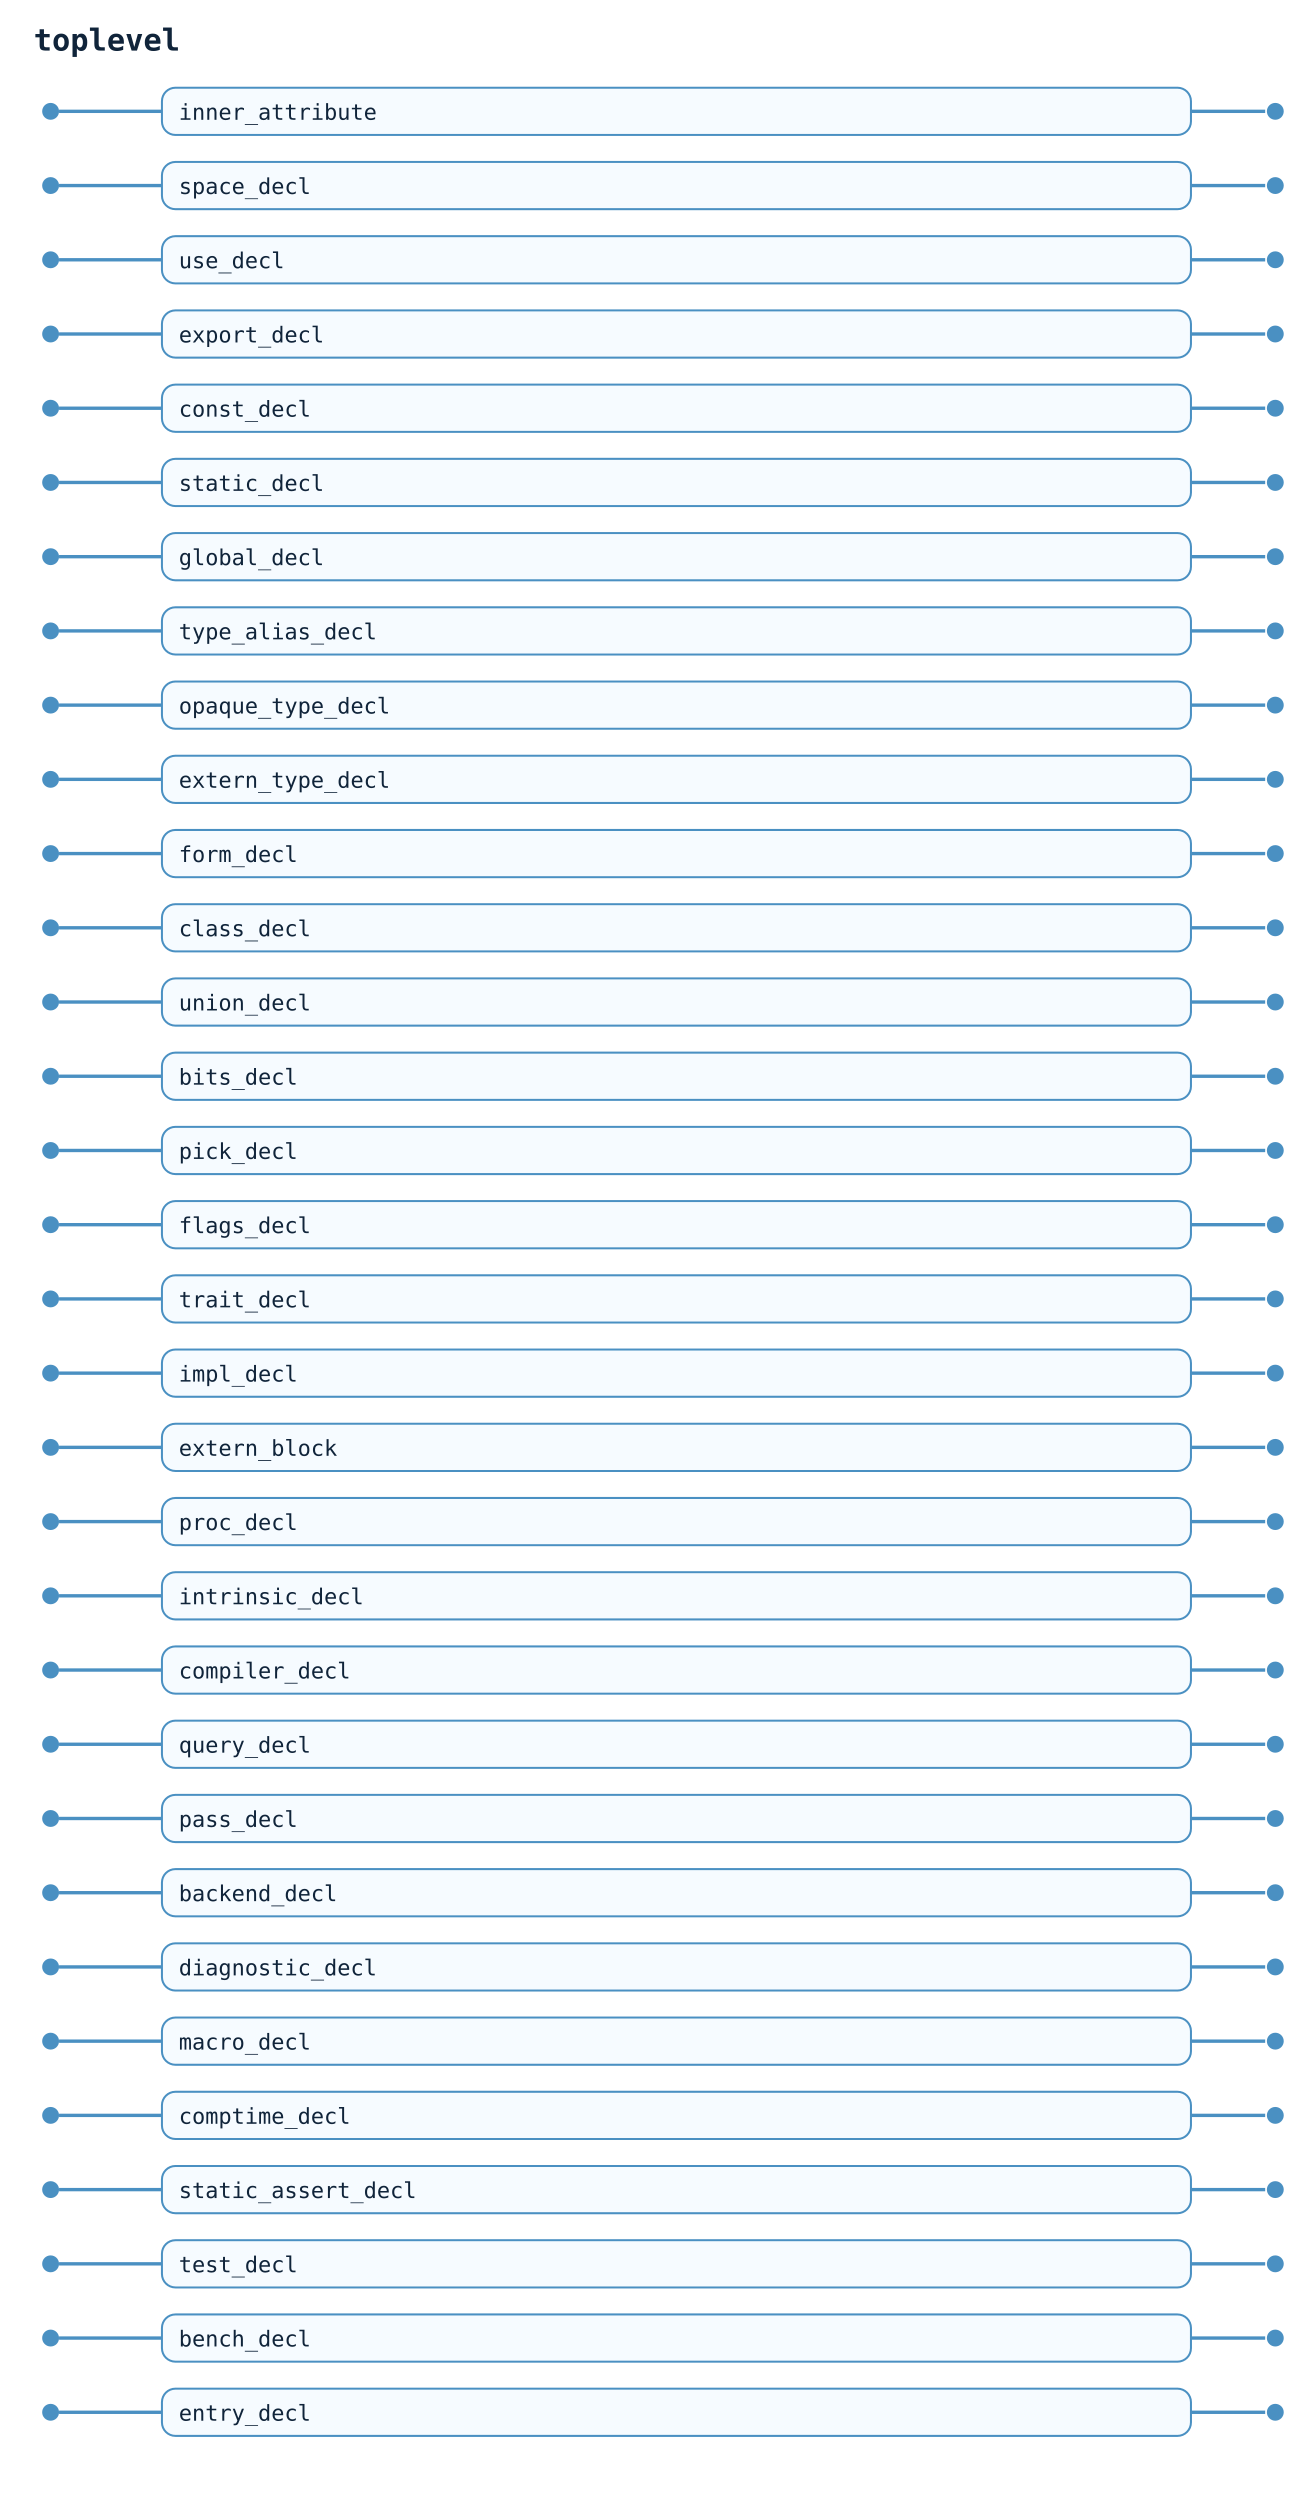
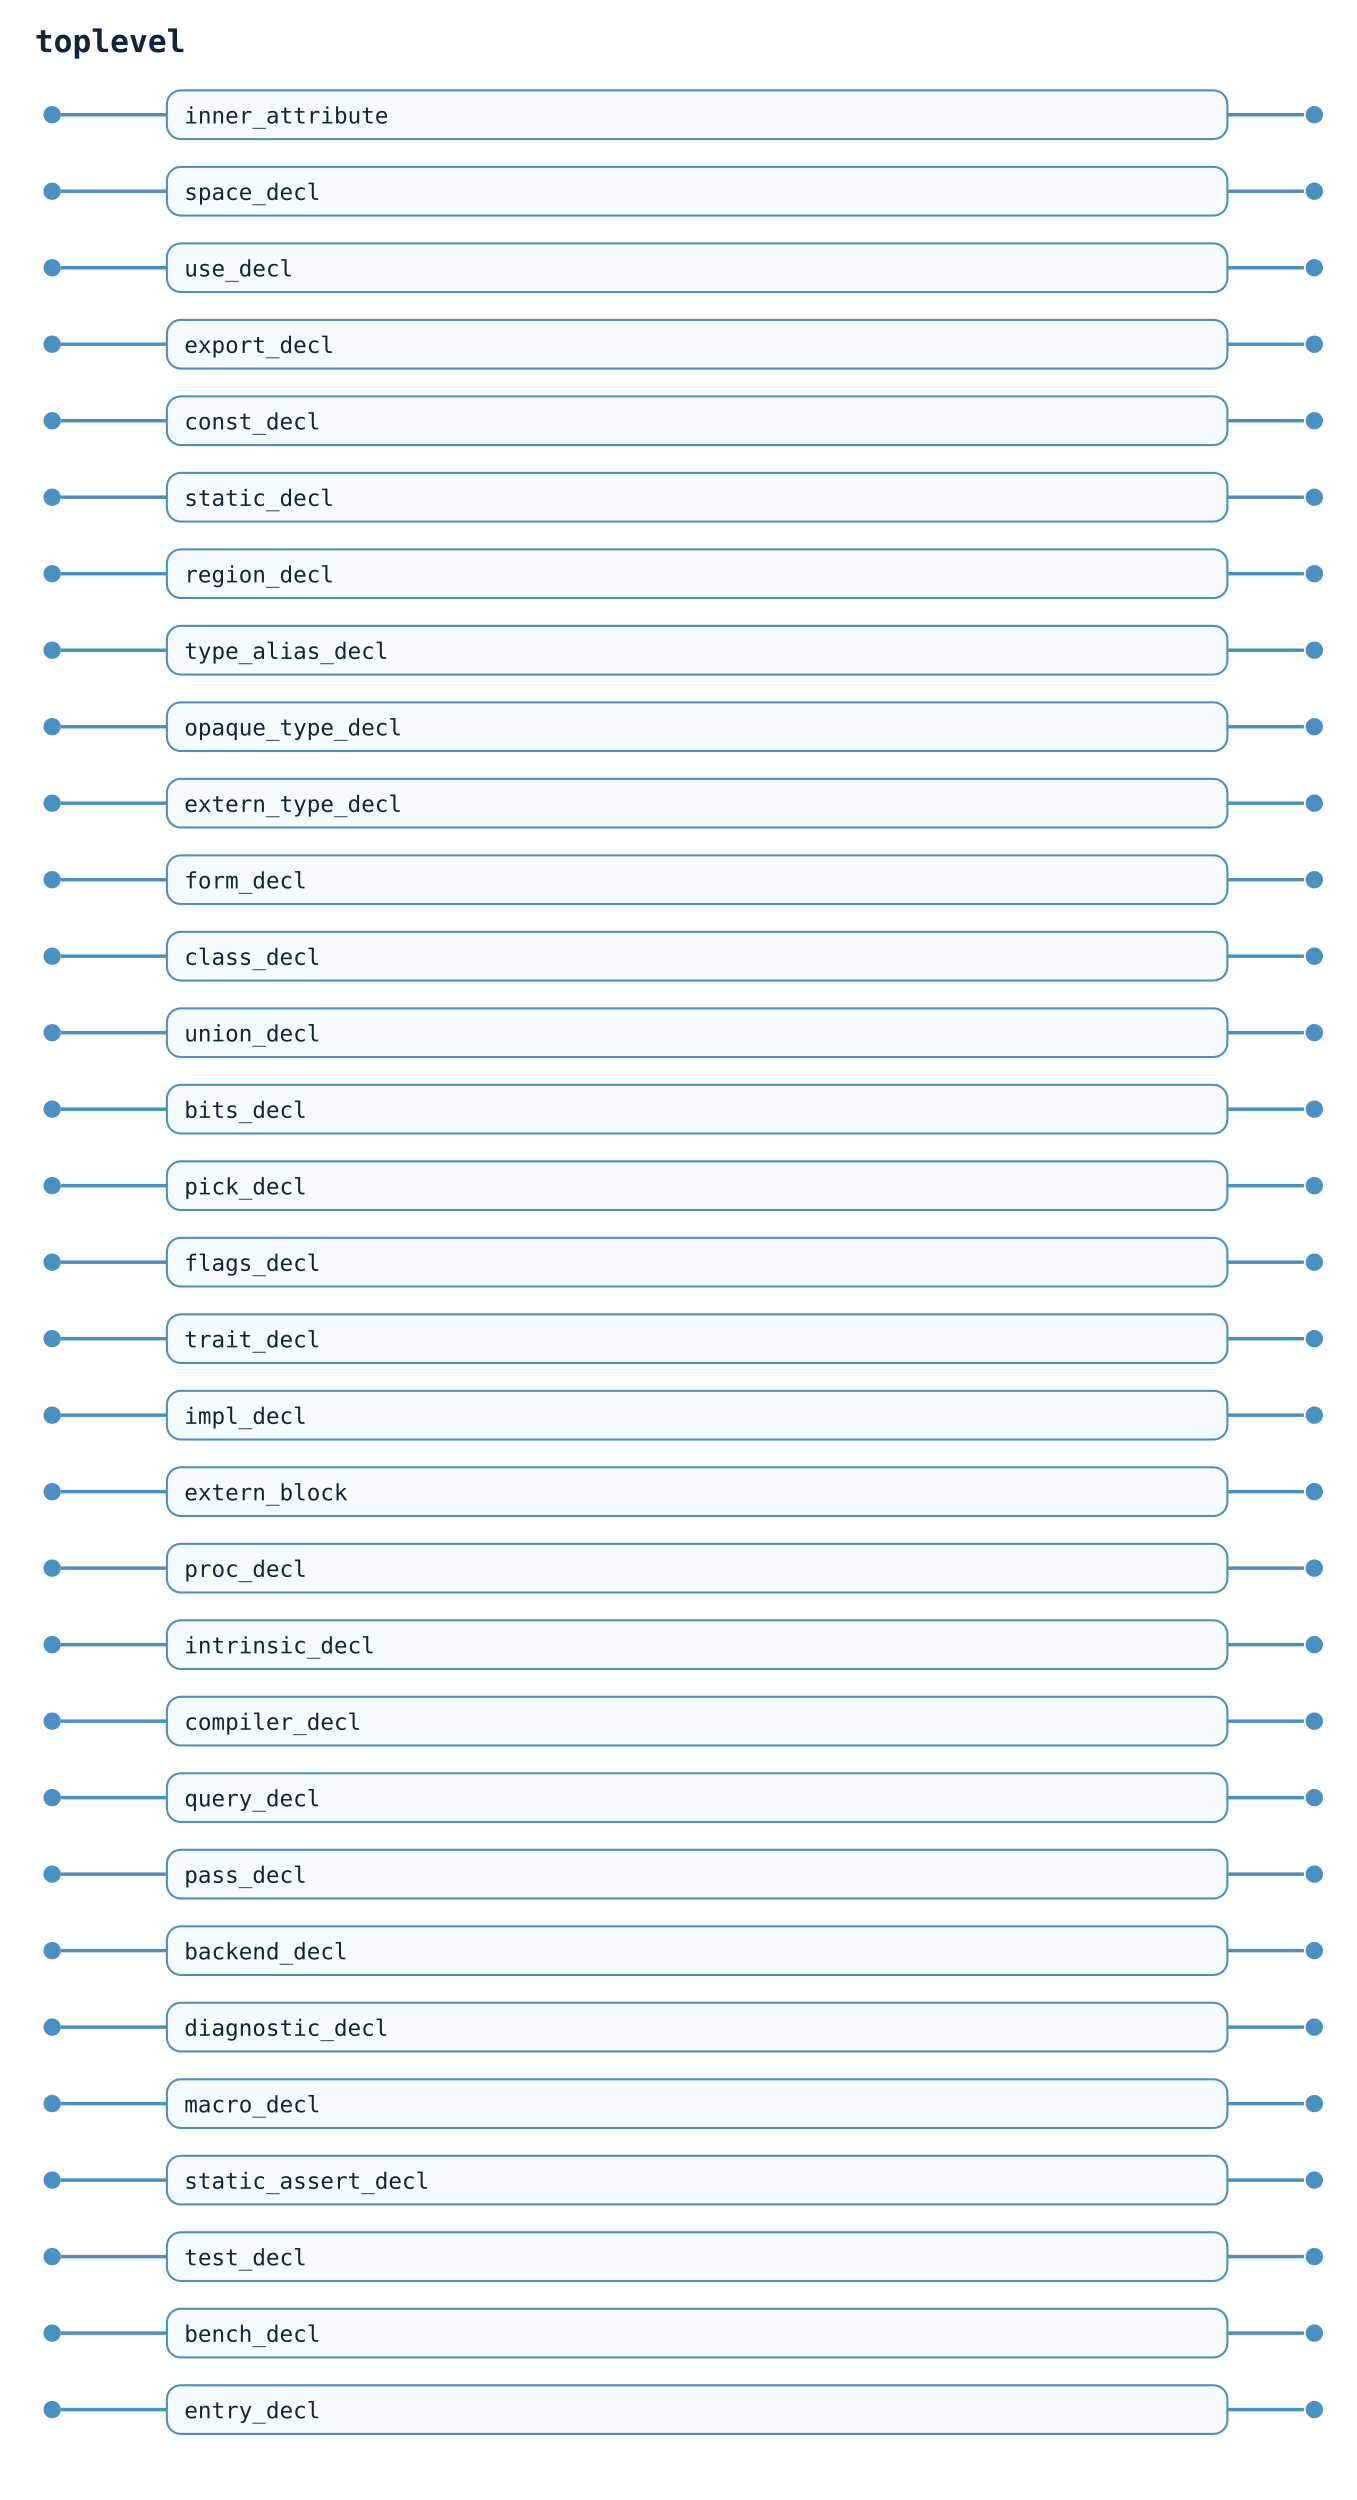
- <svg xmlns="http://www.w3.org/2000/svg" width="780" height="1482" viewBox="0 0 780 1482">
+ <svg xmlns="http://www.w3.org/2000/svg" width="780" height="1438" viewBox="0 0 780 1438">
  <style>text{font-family:ui-monospace,SFMono-Regular,Menlo,Consolas,monospace;fill:#10243a;}.title{font-size:18px;font-weight:700;}.alt{font-size:13px;}.box{fill:#f6fbff;stroke:#4a90c2;stroke-width:1.2;rx:8;ry:8;}.line{stroke:#4a90c2;stroke-width:2;fill:none;}.dot{fill:#4a90c2;}</style>
  <text x="20" y="30" class="title">toplevel</text>
  <circle class="dot" cx="30" cy="66" r="5" />
  <path class="line" d="M 35 66 L 96 66" />
  <rect class="box" x="96" y="52" width="610" height="28" />
  <text class="alt" x="106" y="71">inner_attribute</text>
  <path class="line" d="M 706 66 L 750 66" />
  <circle class="dot" cx="756" cy="66" r="5" />
  <circle class="dot" cx="30" cy="110" r="5" />
  <path class="line" d="M 35 110 L 96 110" />
  <rect class="box" x="96" y="96" width="610" height="28" />
  <text class="alt" x="106" y="115">space_decl</text>
  <path class="line" d="M 706 110 L 750 110" />
  <circle class="dot" cx="756" cy="110" r="5" />
  <circle class="dot" cx="30" cy="154" r="5" />
  <path class="line" d="M 35 154 L 96 154" />
  <rect class="box" x="96" y="140" width="610" height="28" />
  <text class="alt" x="106" y="159">use_decl</text>
  <path class="line" d="M 706 154 L 750 154" />
  <circle class="dot" cx="756" cy="154" r="5" />
  <circle class="dot" cx="30" cy="198" r="5" />
  <path class="line" d="M 35 198 L 96 198" />
  <rect class="box" x="96" y="184" width="610" height="28" />
  <text class="alt" x="106" y="203">export_decl</text>
  <path class="line" d="M 706 198 L 750 198" />
  <circle class="dot" cx="756" cy="198" r="5" />
  <circle class="dot" cx="30" cy="242" r="5" />
  <path class="line" d="M 35 242 L 96 242" />
  <rect class="box" x="96" y="228" width="610" height="28" />
  <text class="alt" x="106" y="247">const_decl</text>
  <path class="line" d="M 706 242 L 750 242" />
  <circle class="dot" cx="756" cy="242" r="5" />
  <circle class="dot" cx="30" cy="286" r="5" />
  <path class="line" d="M 35 286 L 96 286" />
  <rect class="box" x="96" y="272" width="610" height="28" />
  <text class="alt" x="106" y="291">static_decl</text>
  <path class="line" d="M 706 286 L 750 286" />
  <circle class="dot" cx="756" cy="286" r="5" />
  <circle class="dot" cx="30" cy="330" r="5" />
  <path class="line" d="M 35 330 L 96 330" />
  <rect class="box" x="96" y="316" width="610" height="28" />
-   <text class="alt" x="106" y="335">global_decl</text>
+   <text class="alt" x="106" y="335">region_decl</text>
  <path class="line" d="M 706 330 L 750 330" />
  <circle class="dot" cx="756" cy="330" r="5" />
  <circle class="dot" cx="30" cy="374" r="5" />
  <path class="line" d="M 35 374 L 96 374" />
  <rect class="box" x="96" y="360" width="610" height="28" />
  <text class="alt" x="106" y="379">type_alias_decl</text>
  <path class="line" d="M 706 374 L 750 374" />
  <circle class="dot" cx="756" cy="374" r="5" />
  <circle class="dot" cx="30" cy="418" r="5" />
  <path class="line" d="M 35 418 L 96 418" />
  <rect class="box" x="96" y="404" width="610" height="28" />
  <text class="alt" x="106" y="423">opaque_type_decl</text>
  <path class="line" d="M 706 418 L 750 418" />
  <circle class="dot" cx="756" cy="418" r="5" />
  <circle class="dot" cx="30" cy="462" r="5" />
  <path class="line" d="M 35 462 L 96 462" />
  <rect class="box" x="96" y="448" width="610" height="28" />
  <text class="alt" x="106" y="467">extern_type_decl</text>
  <path class="line" d="M 706 462 L 750 462" />
  <circle class="dot" cx="756" cy="462" r="5" />
  <circle class="dot" cx="30" cy="506" r="5" />
  <path class="line" d="M 35 506 L 96 506" />
  <rect class="box" x="96" y="492" width="610" height="28" />
  <text class="alt" x="106" y="511">form_decl</text>
  <path class="line" d="M 706 506 L 750 506" />
  <circle class="dot" cx="756" cy="506" r="5" />
  <circle class="dot" cx="30" cy="550" r="5" />
  <path class="line" d="M 35 550 L 96 550" />
  <rect class="box" x="96" y="536" width="610" height="28" />
  <text class="alt" x="106" y="555">class_decl</text>
  <path class="line" d="M 706 550 L 750 550" />
  <circle class="dot" cx="756" cy="550" r="5" />
  <circle class="dot" cx="30" cy="594" r="5" />
  <path class="line" d="M 35 594 L 96 594" />
  <rect class="box" x="96" y="580" width="610" height="28" />
  <text class="alt" x="106" y="599">union_decl</text>
  <path class="line" d="M 706 594 L 750 594" />
  <circle class="dot" cx="756" cy="594" r="5" />
  <circle class="dot" cx="30" cy="638" r="5" />
  <path class="line" d="M 35 638 L 96 638" />
  <rect class="box" x="96" y="624" width="610" height="28" />
  <text class="alt" x="106" y="643">bits_decl</text>
  <path class="line" d="M 706 638 L 750 638" />
  <circle class="dot" cx="756" cy="638" r="5" />
  <circle class="dot" cx="30" cy="682" r="5" />
  <path class="line" d="M 35 682 L 96 682" />
  <rect class="box" x="96" y="668" width="610" height="28" />
  <text class="alt" x="106" y="687">pick_decl</text>
  <path class="line" d="M 706 682 L 750 682" />
  <circle class="dot" cx="756" cy="682" r="5" />
  <circle class="dot" cx="30" cy="726" r="5" />
  <path class="line" d="M 35 726 L 96 726" />
  <rect class="box" x="96" y="712" width="610" height="28" />
  <text class="alt" x="106" y="731">flags_decl</text>
  <path class="line" d="M 706 726 L 750 726" />
  <circle class="dot" cx="756" cy="726" r="5" />
  <circle class="dot" cx="30" cy="770" r="5" />
  <path class="line" d="M 35 770 L 96 770" />
  <rect class="box" x="96" y="756" width="610" height="28" />
  <text class="alt" x="106" y="775">trait_decl</text>
  <path class="line" d="M 706 770 L 750 770" />
  <circle class="dot" cx="756" cy="770" r="5" />
  <circle class="dot" cx="30" cy="814" r="5" />
  <path class="line" d="M 35 814 L 96 814" />
  <rect class="box" x="96" y="800" width="610" height="28" />
  <text class="alt" x="106" y="819">impl_decl</text>
  <path class="line" d="M 706 814 L 750 814" />
  <circle class="dot" cx="756" cy="814" r="5" />
  <circle class="dot" cx="30" cy="858" r="5" />
  <path class="line" d="M 35 858 L 96 858" />
  <rect class="box" x="96" y="844" width="610" height="28" />
  <text class="alt" x="106" y="863">extern_block</text>
  <path class="line" d="M 706 858 L 750 858" />
  <circle class="dot" cx="756" cy="858" r="5" />
  <circle class="dot" cx="30" cy="902" r="5" />
  <path class="line" d="M 35 902 L 96 902" />
  <rect class="box" x="96" y="888" width="610" height="28" />
  <text class="alt" x="106" y="907">proc_decl</text>
  <path class="line" d="M 706 902 L 750 902" />
  <circle class="dot" cx="756" cy="902" r="5" />
  <circle class="dot" cx="30" cy="946" r="5" />
  <path class="line" d="M 35 946 L 96 946" />
  <rect class="box" x="96" y="932" width="610" height="28" />
  <text class="alt" x="106" y="951">intrinsic_decl</text>
  <path class="line" d="M 706 946 L 750 946" />
  <circle class="dot" cx="756" cy="946" r="5" />
  <circle class="dot" cx="30" cy="990" r="5" />
  <path class="line" d="M 35 990 L 96 990" />
  <rect class="box" x="96" y="976" width="610" height="28" />
  <text class="alt" x="106" y="995">compiler_decl</text>
  <path class="line" d="M 706 990 L 750 990" />
  <circle class="dot" cx="756" cy="990" r="5" />
  <circle class="dot" cx="30" cy="1034" r="5" />
  <path class="line" d="M 35 1034 L 96 1034" />
  <rect class="box" x="96" y="1020" width="610" height="28" />
  <text class="alt" x="106" y="1039">query_decl</text>
  <path class="line" d="M 706 1034 L 750 1034" />
  <circle class="dot" cx="756" cy="1034" r="5" />
  <circle class="dot" cx="30" cy="1078" r="5" />
  <path class="line" d="M 35 1078 L 96 1078" />
  <rect class="box" x="96" y="1064" width="610" height="28" />
  <text class="alt" x="106" y="1083">pass_decl</text>
  <path class="line" d="M 706 1078 L 750 1078" />
  <circle class="dot" cx="756" cy="1078" r="5" />
  <circle class="dot" cx="30" cy="1122" r="5" />
  <path class="line" d="M 35 1122 L 96 1122" />
  <rect class="box" x="96" y="1108" width="610" height="28" />
  <text class="alt" x="106" y="1127">backend_decl</text>
  <path class="line" d="M 706 1122 L 750 1122" />
  <circle class="dot" cx="756" cy="1122" r="5" />
  <circle class="dot" cx="30" cy="1166" r="5" />
  <path class="line" d="M 35 1166 L 96 1166" />
  <rect class="box" x="96" y="1152" width="610" height="28" />
  <text class="alt" x="106" y="1171">diagnostic_decl</text>
  <path class="line" d="M 706 1166 L 750 1166" />
  <circle class="dot" cx="756" cy="1166" r="5" />
  <circle class="dot" cx="30" cy="1210" r="5" />
  <path class="line" d="M 35 1210 L 96 1210" />
  <rect class="box" x="96" y="1196" width="610" height="28" />
  <text class="alt" x="106" y="1215">macro_decl</text>
  <path class="line" d="M 706 1210 L 750 1210" />
  <circle class="dot" cx="756" cy="1210" r="5" />
  <circle class="dot" cx="30" cy="1254" r="5" />
  <path class="line" d="M 35 1254 L 96 1254" />
  <rect class="box" x="96" y="1240" width="610" height="28" />
-   <text class="alt" x="106" y="1259">comptime_decl</text>
+   <text class="alt" x="106" y="1259">static_assert_decl</text>
  <path class="line" d="M 706 1254 L 750 1254" />
  <circle class="dot" cx="756" cy="1254" r="5" />
  <circle class="dot" cx="30" cy="1298" r="5" />
  <path class="line" d="M 35 1298 L 96 1298" />
  <rect class="box" x="96" y="1284" width="610" height="28" />
-   <text class="alt" x="106" y="1303">static_assert_decl</text>
+   <text class="alt" x="106" y="1303">test_decl</text>
  <path class="line" d="M 706 1298 L 750 1298" />
  <circle class="dot" cx="756" cy="1298" r="5" />
  <circle class="dot" cx="30" cy="1342" r="5" />
  <path class="line" d="M 35 1342 L 96 1342" />
  <rect class="box" x="96" y="1328" width="610" height="28" />
-   <text class="alt" x="106" y="1347">test_decl</text>
+   <text class="alt" x="106" y="1347">bench_decl</text>
  <path class="line" d="M 706 1342 L 750 1342" />
  <circle class="dot" cx="756" cy="1342" r="5" />
  <circle class="dot" cx="30" cy="1386" r="5" />
  <path class="line" d="M 35 1386 L 96 1386" />
  <rect class="box" x="96" y="1372" width="610" height="28" />
-   <text class="alt" x="106" y="1391">bench_decl</text>
+   <text class="alt" x="106" y="1391">entry_decl</text>
  <path class="line" d="M 706 1386 L 750 1386" />
  <circle class="dot" cx="756" cy="1386" r="5" />
-   <circle class="dot" cx="30" cy="1430" r="5" />
-   <path class="line" d="M 35 1430 L 96 1430" />
-   <rect class="box" x="96" y="1416" width="610" height="28" />
-   <text class="alt" x="106" y="1435">entry_decl</text>
-   <path class="line" d="M 706 1430 L 750 1430" />
-   <circle class="dot" cx="756" cy="1430" r="5" />
</svg>
